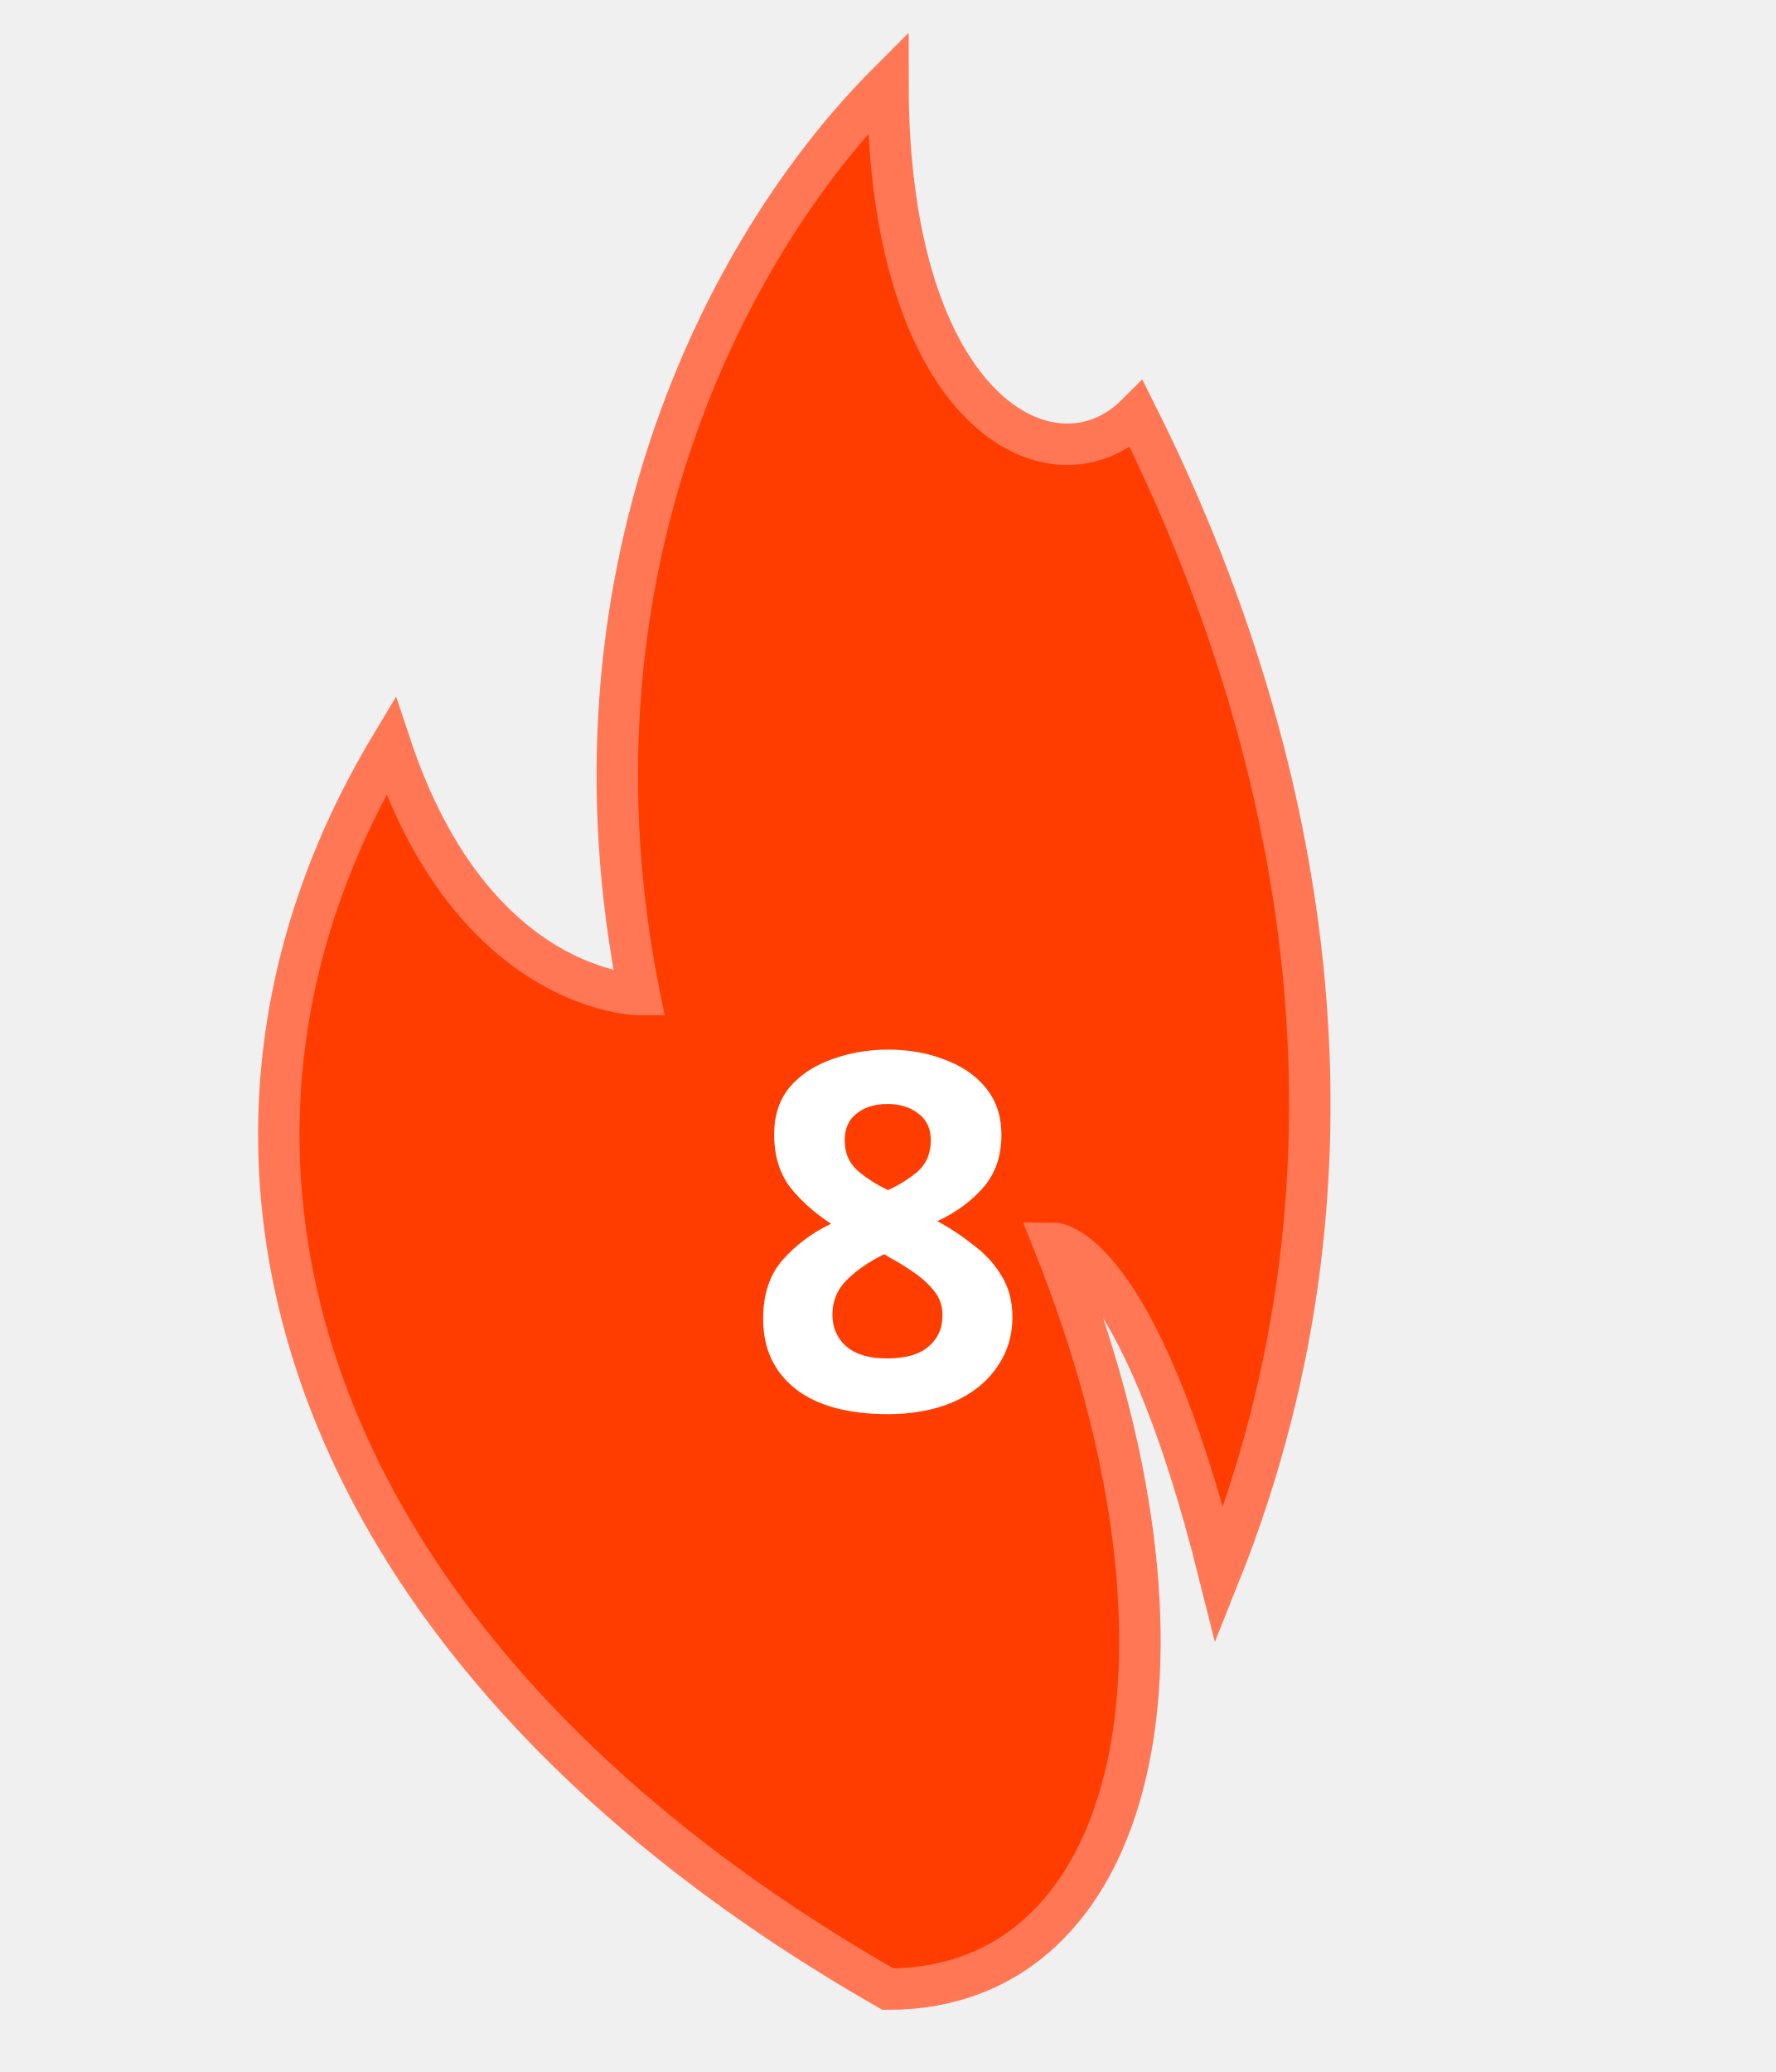
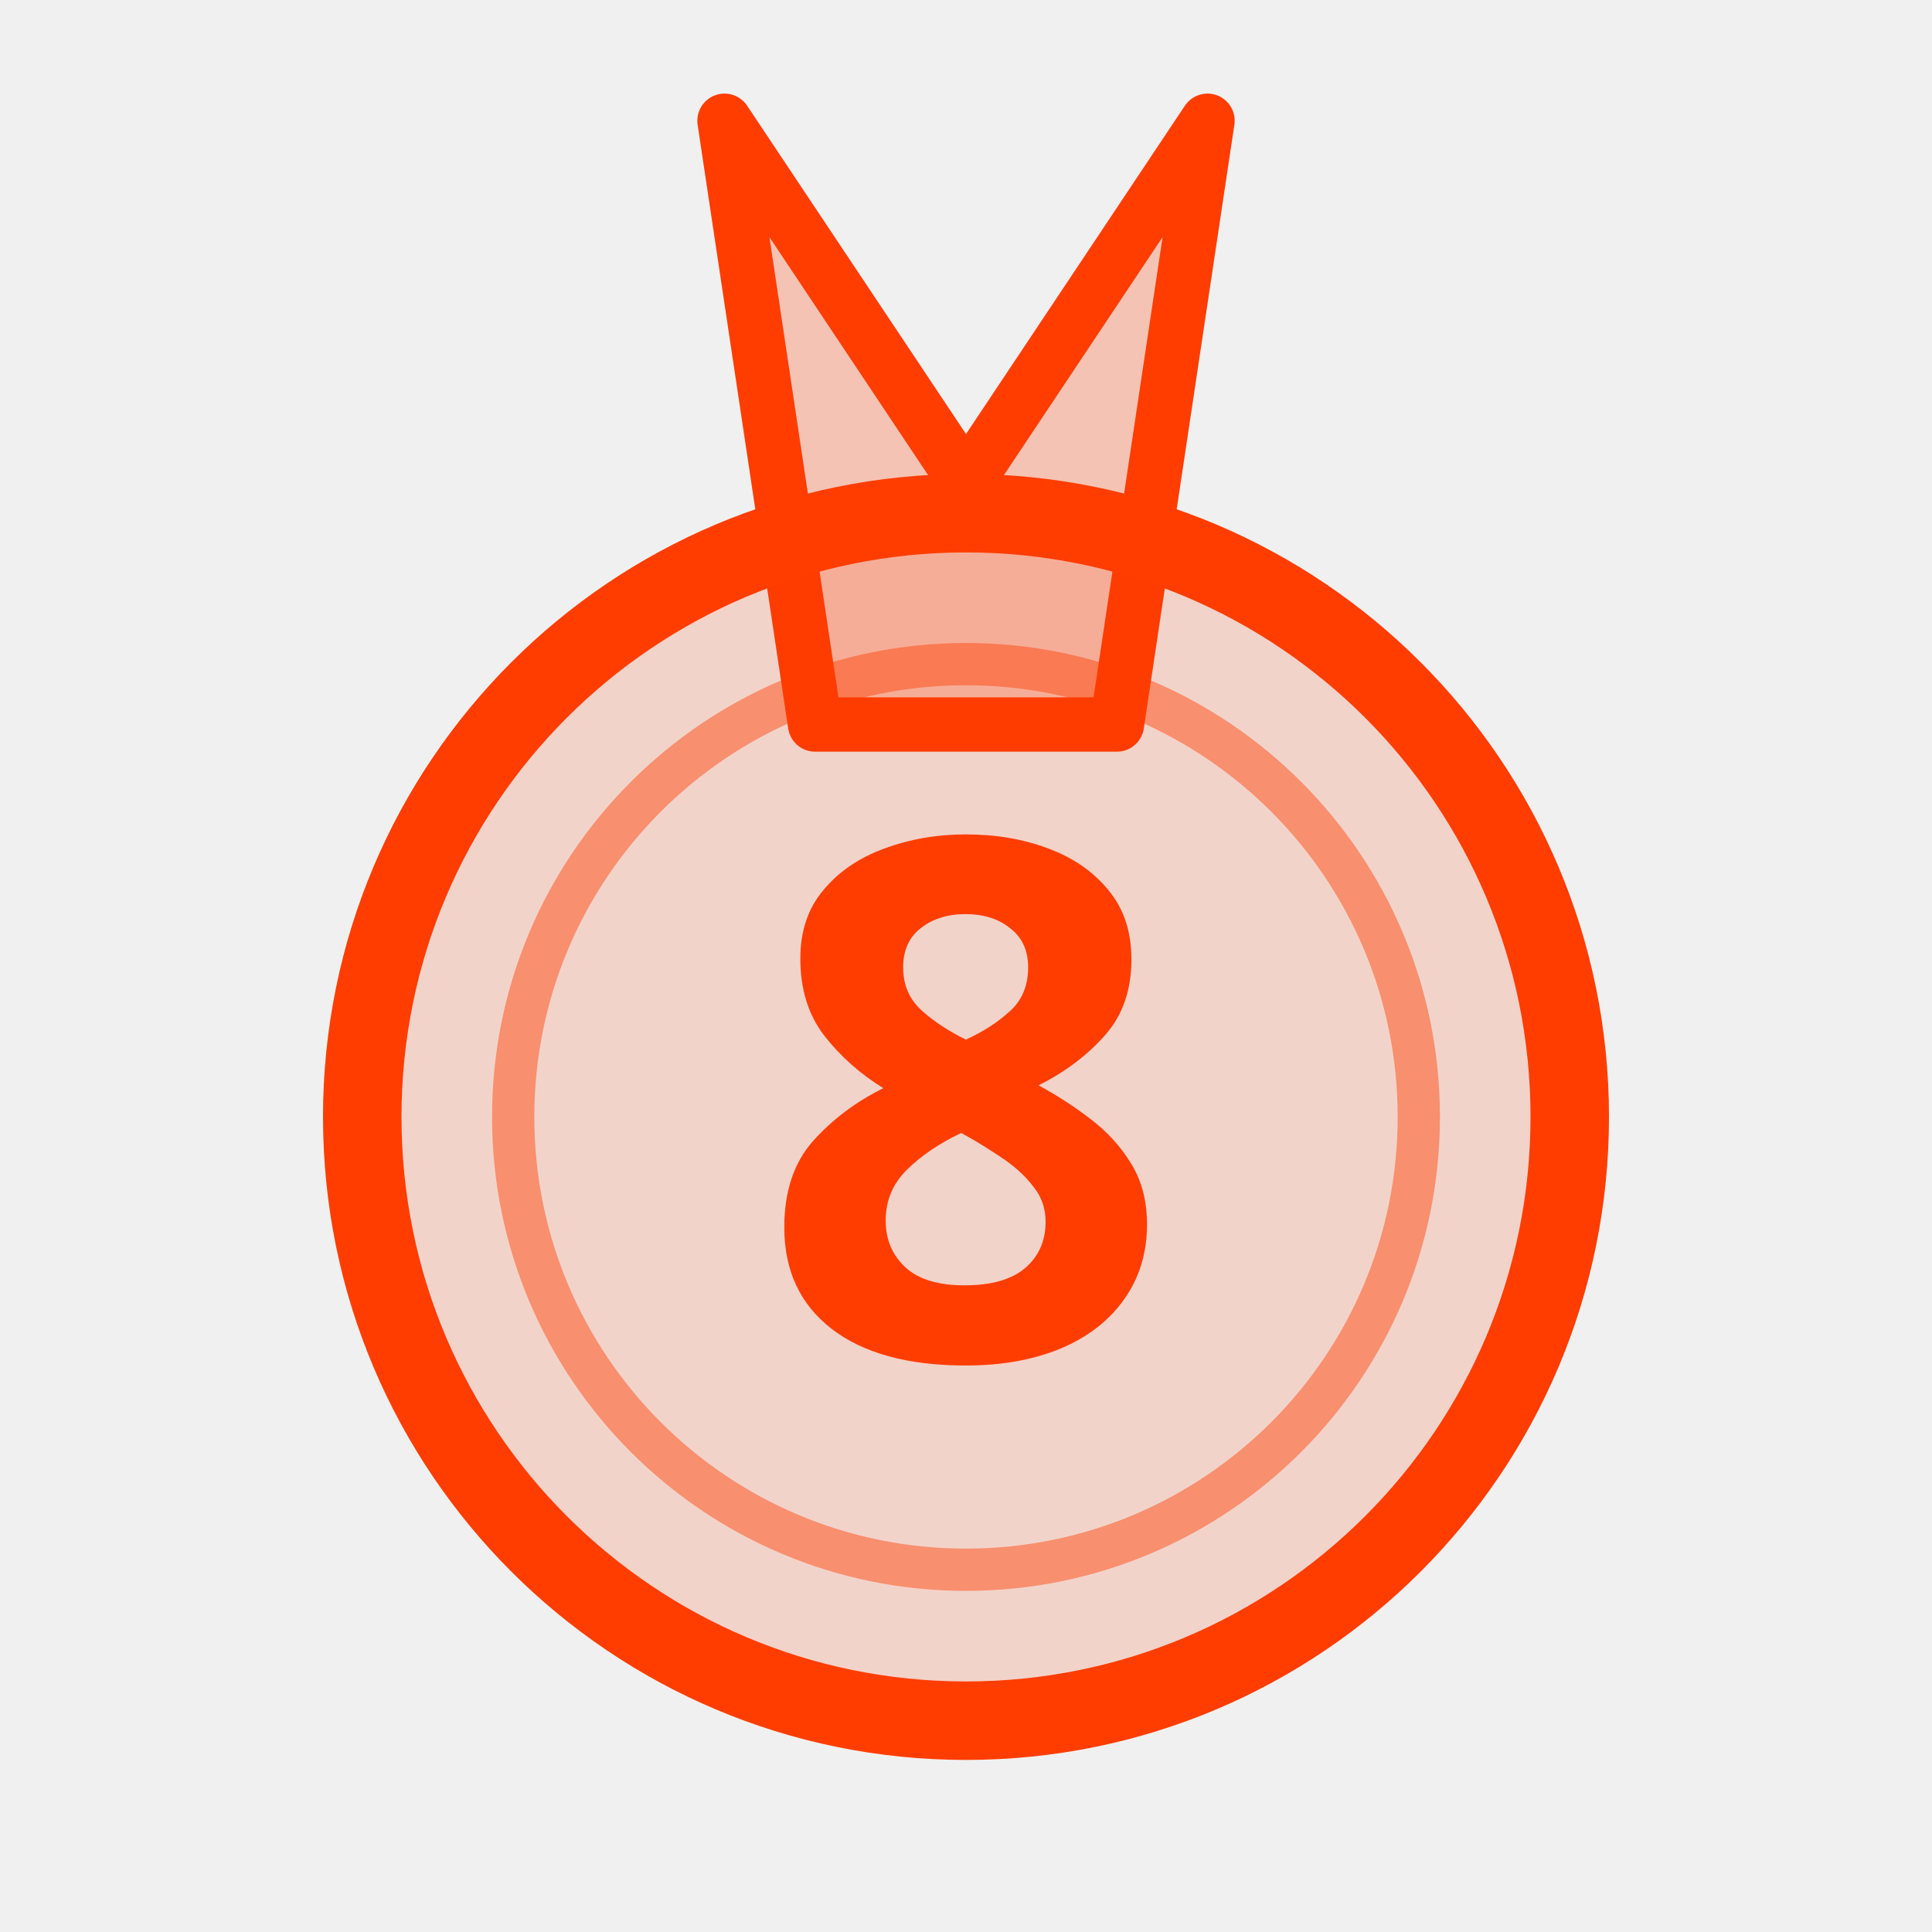
- <svg xmlns="http://www.w3.org/2000/svg" width="48" height="56" viewBox="0 0 40 50">
-   <path d="M20 48 C6 40 2 28 8 18 C10 24 14 24 14 24 C12 14 16 6 20 2 C20 10 24 12 26 10 C30 18 32 28 28 38 C26 30 24 30 24 30 C28 40 26 48 20 48Z" fill="#ff3d00" stroke="#ff7755" stroke-width="1" />
-   <text x="20" y="34" text-anchor="middle" fill="#fff" font-size="12" font-weight="700" font-family="system-ui,sans-serif">8</text>
+ <svg xmlns="http://www.w3.org/2000/svg" viewBox="0 0 64 64">
+   <path d="M24 4 L32 16 L40 4 L37 24 L27 24 Z" fill="#FF3D00" fill-opacity="0.25" stroke="#FF3D00" stroke-width="1.8" stroke-linejoin="round" />
+   <circle cx="32" cy="37" r="20" fill="#FF3D00" fill-opacity="0.16" stroke="#FF3D00" stroke-width="2.6" />
+   <circle cx="32" cy="37" r="15" fill="none" stroke="#FF3D00" stroke-opacity="0.45" stroke-width="1.4" />
+   <text x="32" y="45" text-anchor="middle" fill="#FF3D00" font-family="Barlow Condensed, Arial Narrow, sans-serif" font-size="24" font-weight="700">8</text>
</svg>
